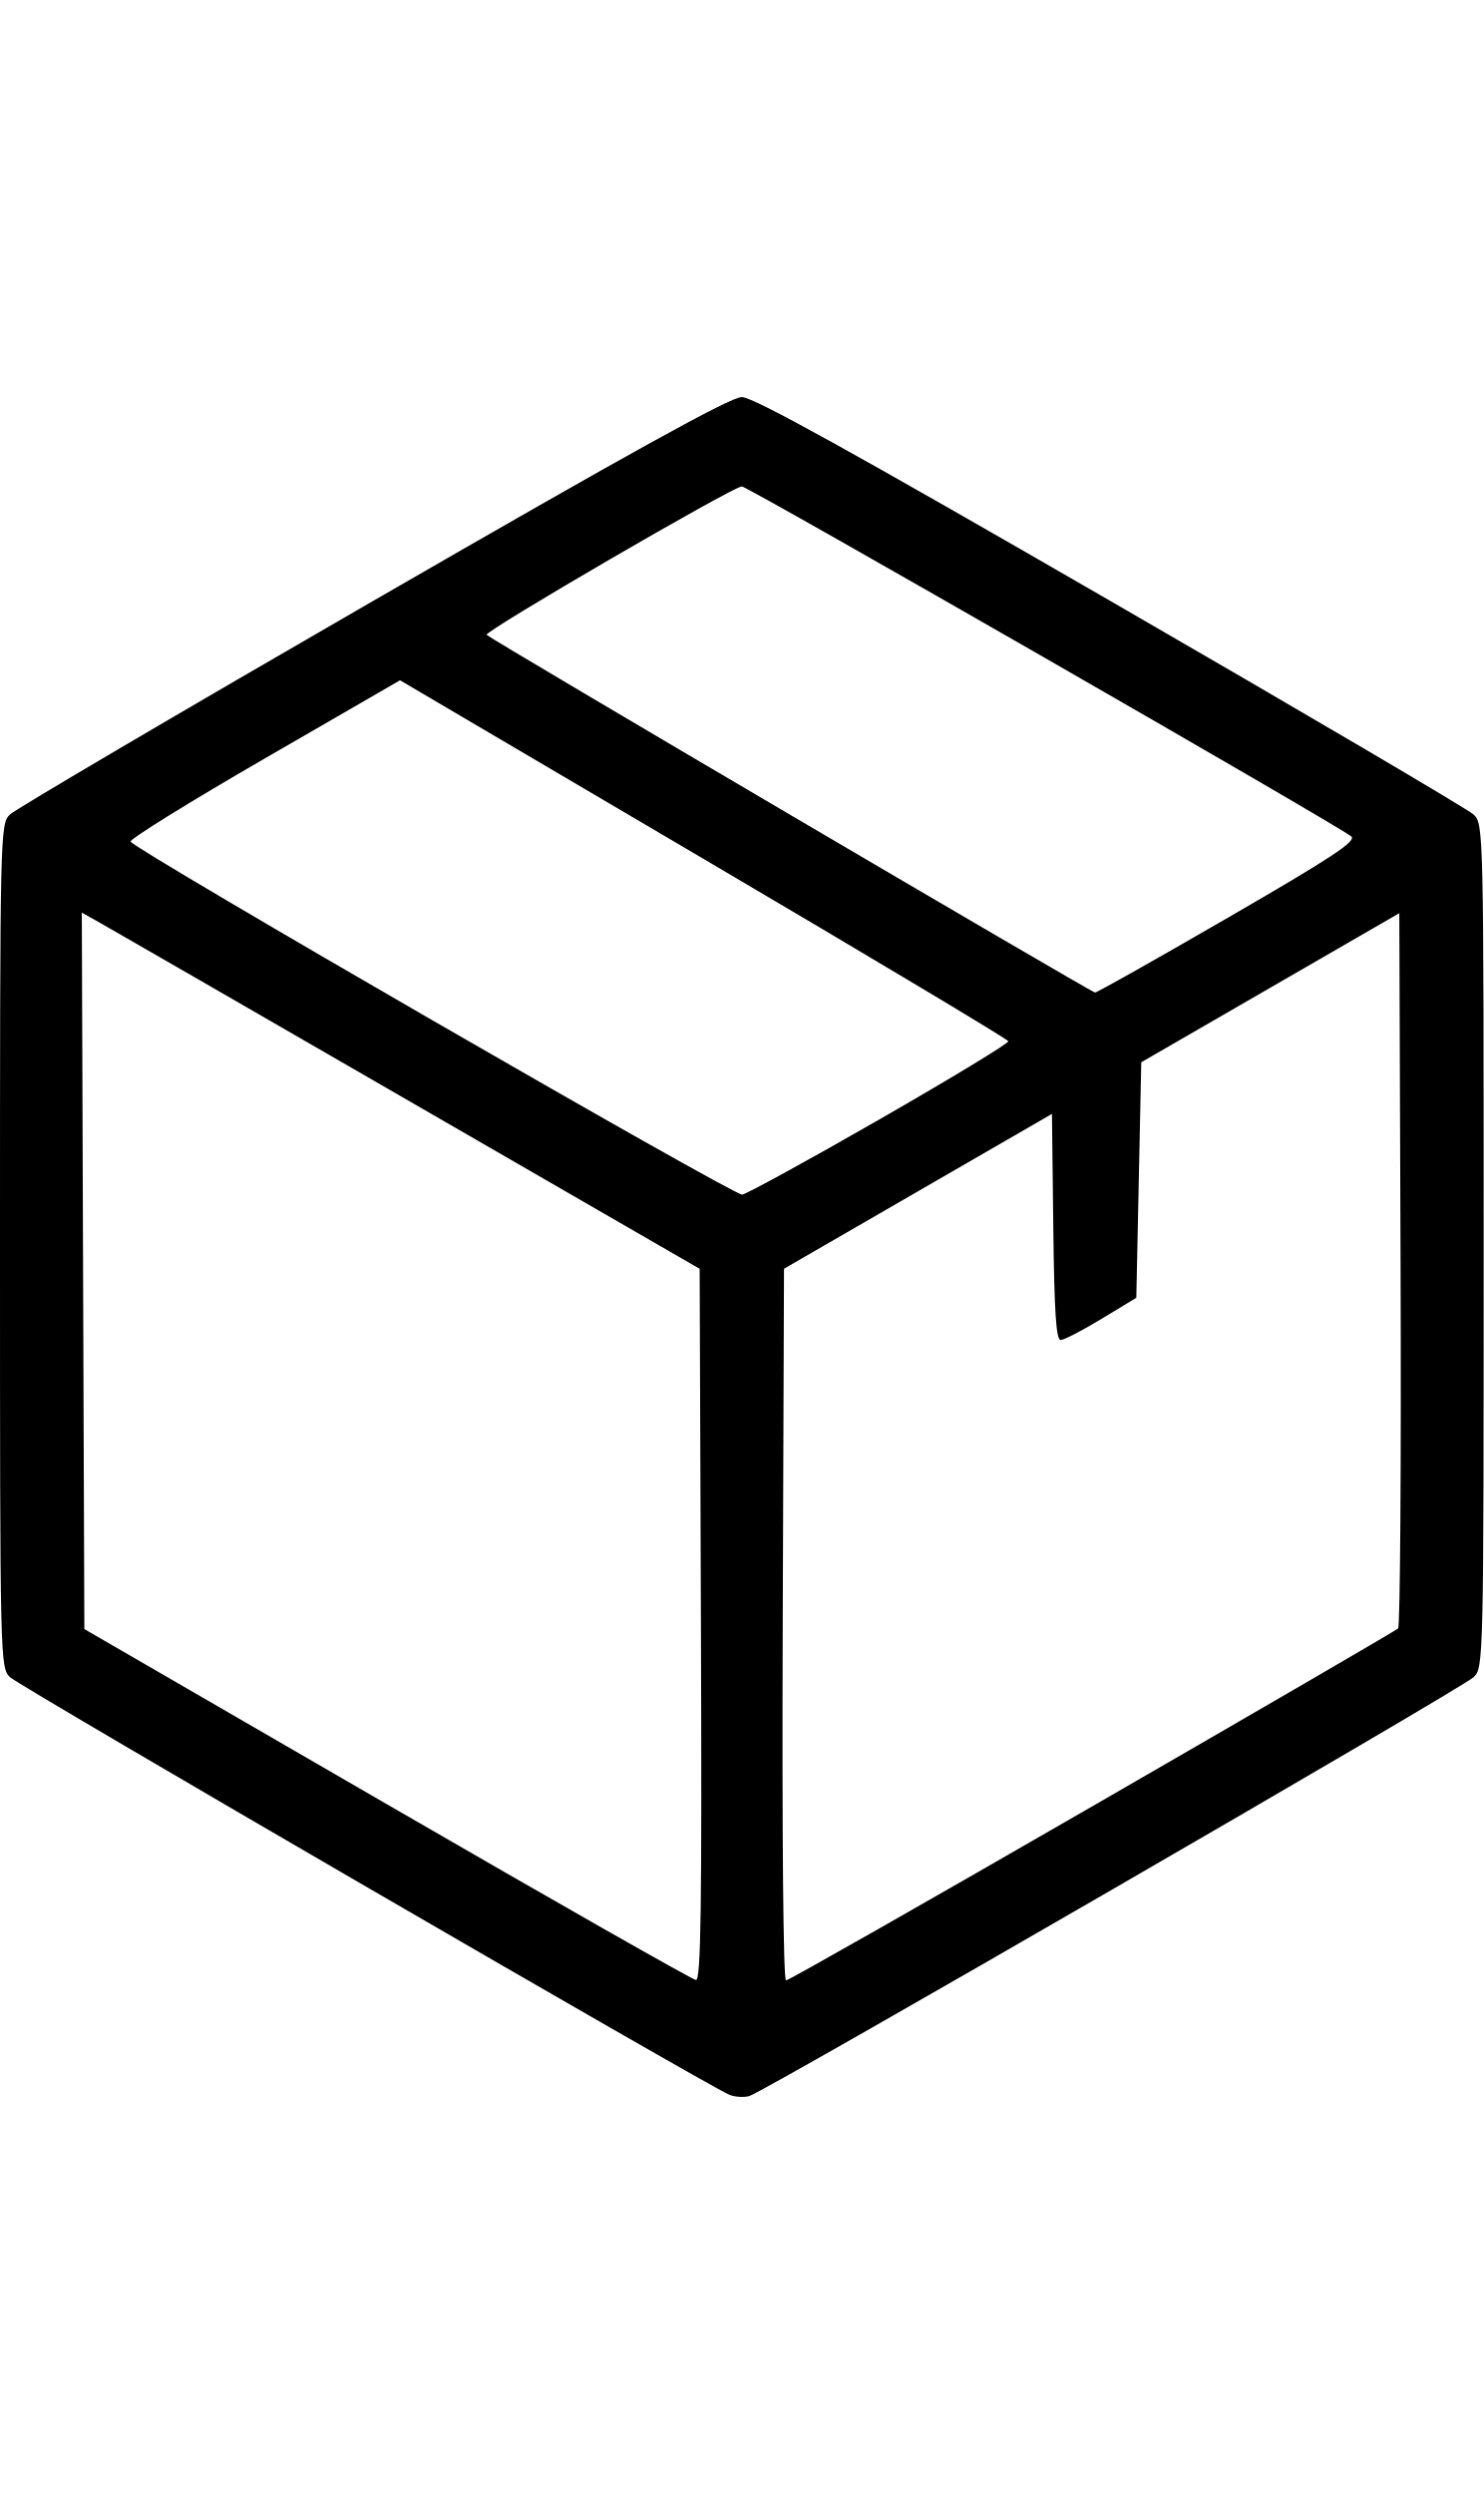
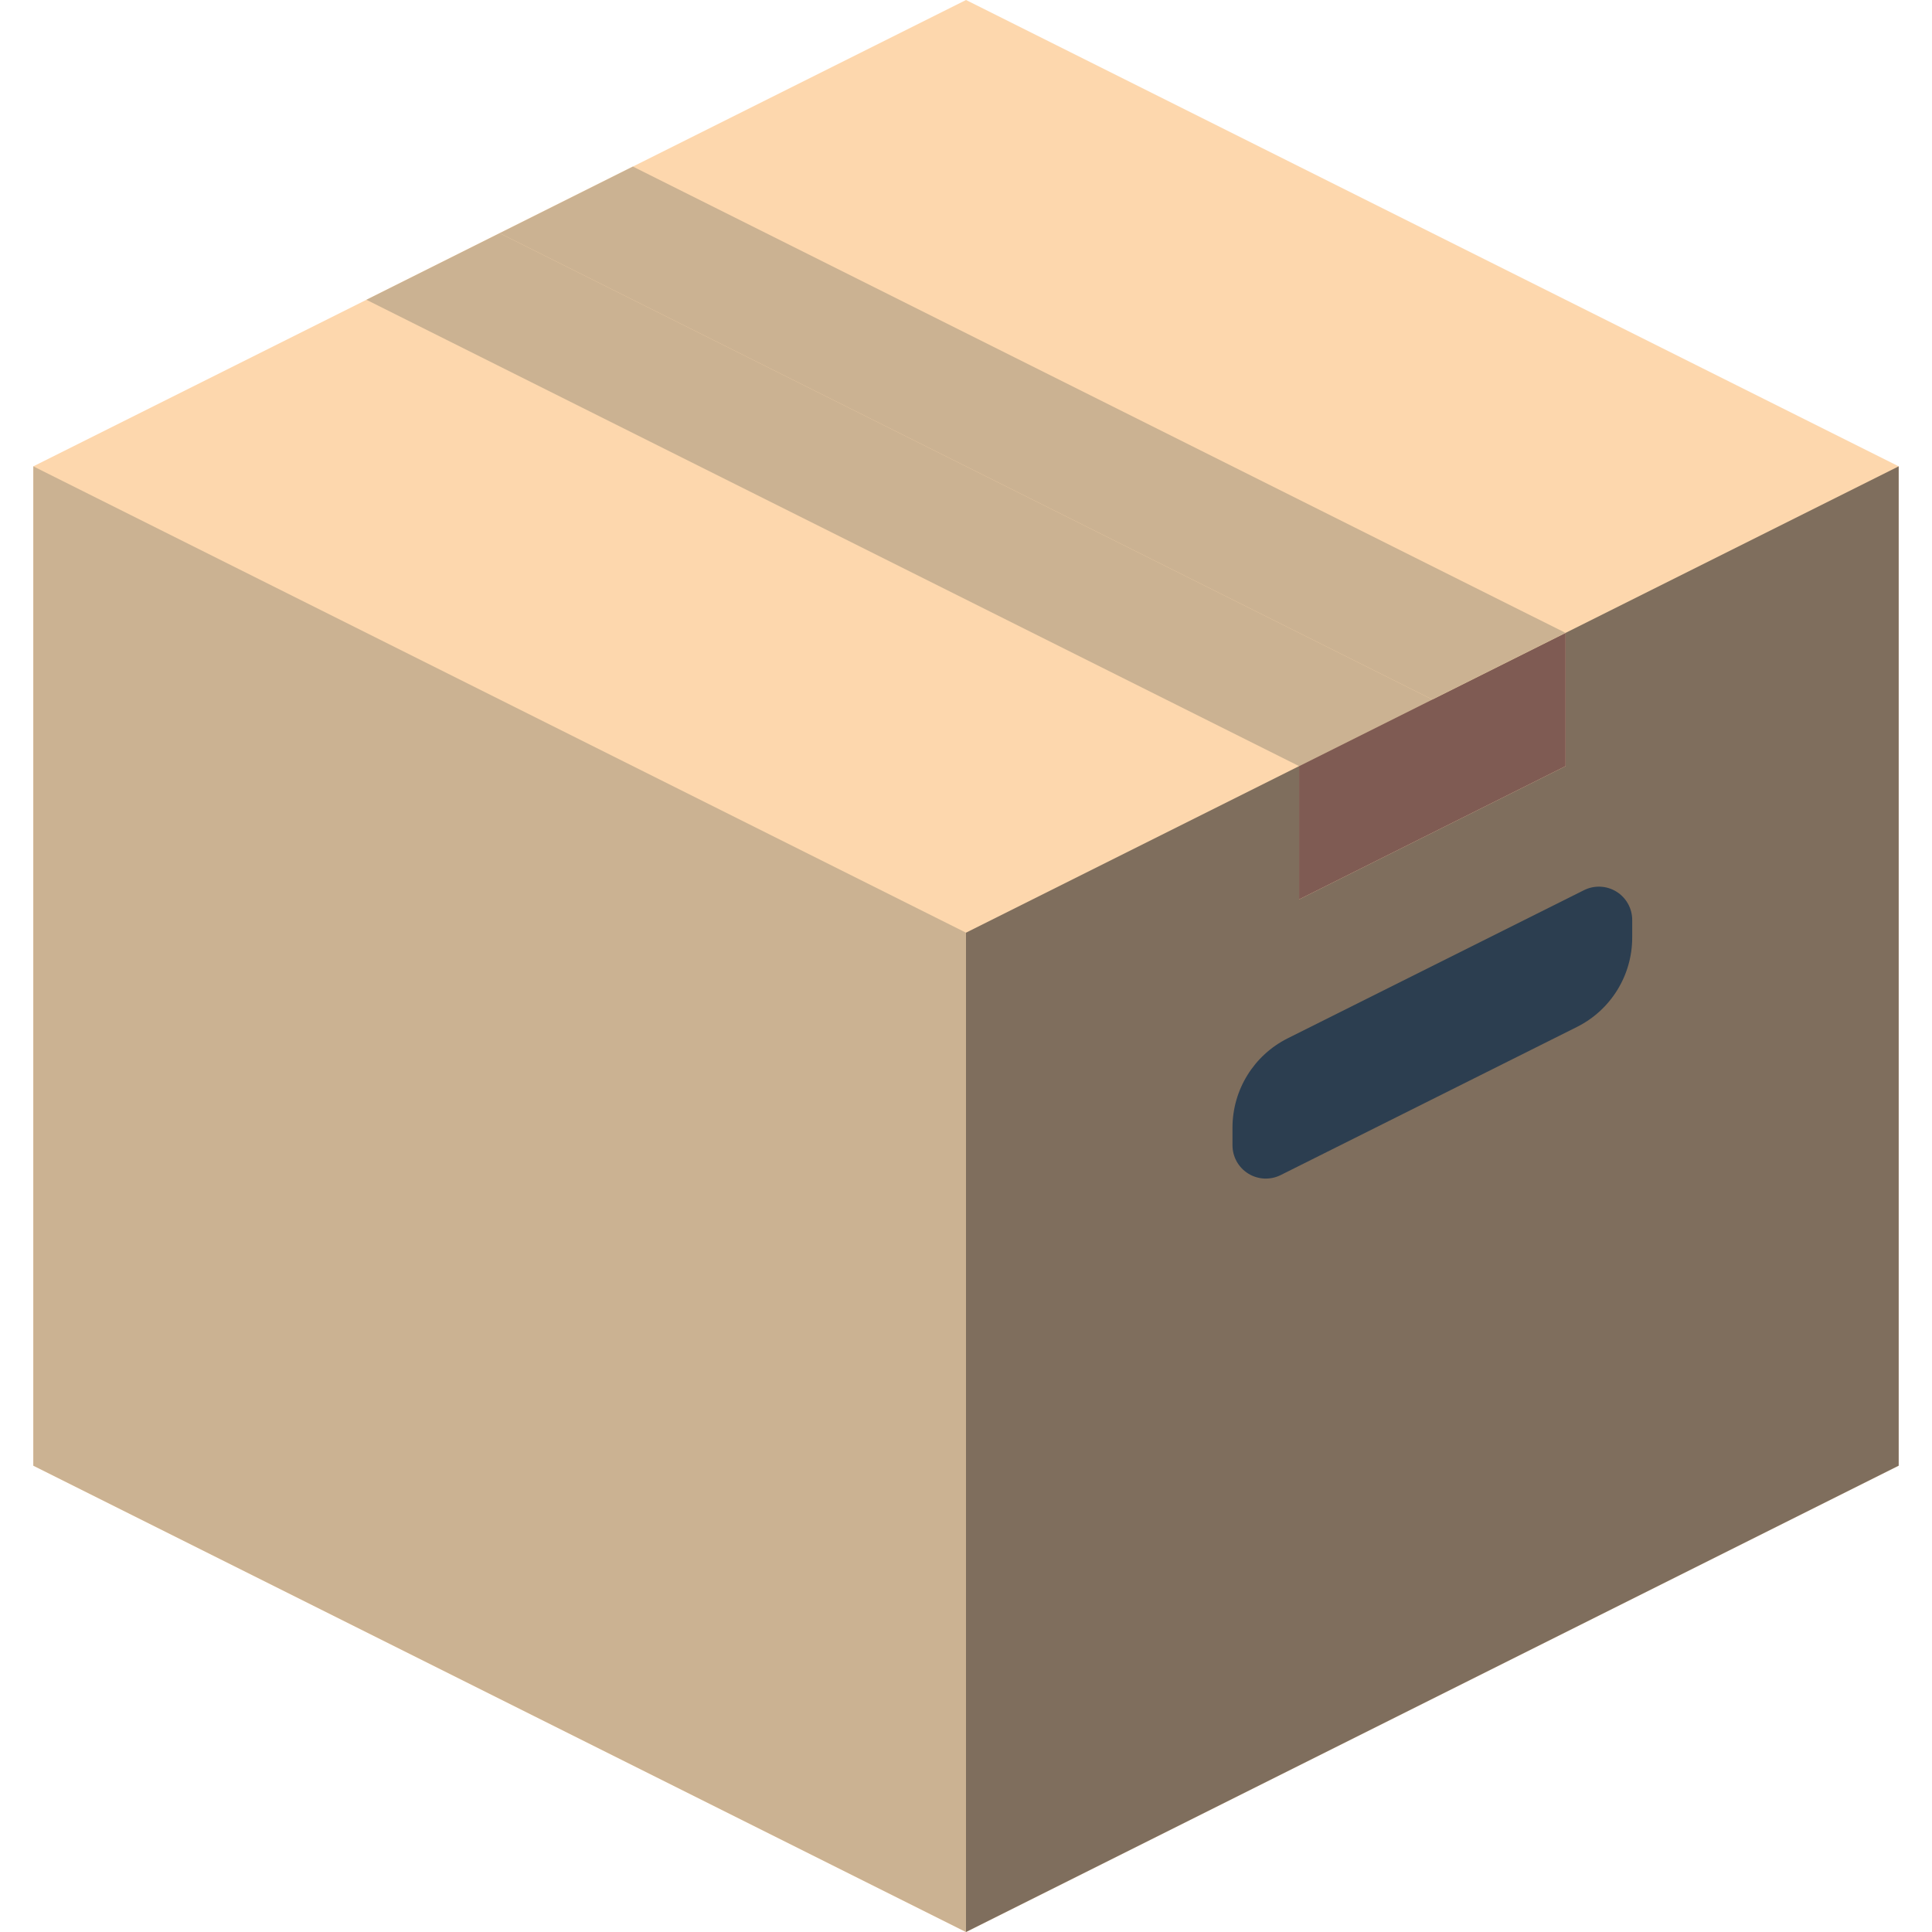
- <svg xmlns="http://www.w3.org/2000/svg" id="svg2" version="1.1" width="299" height="502.469" viewBox="0 0 299 502.469">
-   <defs id="defs6" />
-   <path style="fill:#000000" d="M 147,422.043 C 142.739,420.315 3.888,339.734 2,337.893 0.031,335.975 0,334.628 0,251 c 0,-83.627 0.031,-84.975 2,-86.898 1.1,-1.074 34.033,-20.437 73.184,-43.028 C 127.548,90.859 147.196,80 149.501,80 c 2.306,0 21.936,10.856 74.316,41.1 39.151,22.605 72.083,41.968 73.183,43.028 1.969,1.898 2,3.237 2,86.872 0,83.63 -0.031,84.974 -2,86.887 -2.301,2.236 -142.977,83.567 -146,84.41 -1.1,0.307 -2.9,0.192 -4,-0.254 z m -5.743,-94.73 -0.257,-71.686 -58.355,-33.688 C 50.55,203.41 22.534,187.263 20.388,186.057 l -3.901,-2.193 0.257,72.174 0.257,72.174 61,35.307 c 33.55,19.419 61.565,35.346 62.257,35.394 1,0.068 1.204,-14.544 1,-71.6 z m 78.906,36.59 c 33.461,-19.303 61.178,-35.416 61.594,-35.807 0.416,-0.391 0.641,-32.977 0.5,-72.413 l -0.257,-71.703 -26,15.017 -26,15.017 -0.5,23.725 -0.5,23.725 -7,4.242 c -3.85,2.333 -7.554,4.253 -8.232,4.267 -0.932,0.019 -1.297,-5.511 -1.5,-22.765 l -0.268,-22.79 -27,15.597 -27,15.597 -0.257,71.693 c -0.154,43.121 0.11,71.693 0.663,71.693 0.506,0 28.296,-15.793 61.757,-35.096 z M 177.278,225.5 c 14.381,-8.25 26.051,-15.325 25.934,-15.723 -0.117,-0.398 -27.748,-16.922 -61.403,-36.721 L 80.618,137.059 53.309,152.838 c -15.02,8.679 -27.166,16.203 -26.992,16.721 0.504,1.494 121.509,71.321 123.249,71.121 0.861,-0.099 13.332,-6.93 27.712,-15.18 z m 70.229,-40.637 c 20.944,-12.125 25.883,-15.377 24.82,-16.341 C 270.246,166.635 150.709,98 149.503,98 c -1.759,0 -52.08,29.256 -51.437,29.904 0.955,0.963 121.868,72.025 122.614,72.062 0.374,0.019 12.446,-6.778 26.827,-15.104 z" id="path4138" />
+ <svg xmlns="http://www.w3.org/2000/svg" version="1.1" id="Capa_1" x="0px" y="0px" viewBox="0 0 512 512" style="enable-background:new 0 0 512 512;" xml:space="preserve">
+   <g>
+     <polygon style="fill:#FDD7AD;" points="256,0 167.724,44.138 132.414,61.793 97.103,79.448 8.828,123.586 8.828,388.414 256,512    503.172,388.414 503.172,123.586  " />
+     <g>
+       <polygon style="fill:#CBB292;" points="379.586,185.379 344.276,203.034 97.103,79.448 132.414,61.793   " />
+       <polygon style="fill:#CBB292;" points="256,247.172 256,512 8.828,388.414 8.828,123.586   " />
+     </g>
+     <polygon style="fill:#7F6E5D;" points="503.172,123.586 503.172,388.414 256,512 256,247.172 344.276,203.034 344.276,238.345    414.897,203.034 414.897,167.724  " />
+     <polygon style="fill:#7F5B53;" points="414.897,167.724 414.897,203.034 344.276,238.345 344.276,203.034  " />
+     <polygon style="fill:#CBB292;" points="414.897,167.724 379.586,185.379 132.414,61.793 167.724,44.138  " />
+     <path style="fill:#2C3E50;" d="M341.26,275.163l78.516-39.258c2.736-1.368,5.986-1.222,8.589,0.386   c2.603,1.608,4.187,4.45,4.187,7.509v4.66c0,10.031-5.667,19.201-14.639,23.687l-78.516,39.258   c-2.736,1.368-5.986,1.222-8.588-0.386c-2.602-1.608-4.187-4.449-4.187-7.509v-4.66   C326.621,288.819,332.288,279.649,341.26,275.163L341.26,275.163z" />
+   </g>
+   <g>
+ </g>
+   <g>
+ </g>
+   <g>
+ </g>
+   <g>
+ </g>
+   <g>
+ </g>
+   <g>
+ </g>
+   <g>
+ </g>
+   <g>
+ </g>
+   <g>
+ </g>
+   <g>
+ </g>
+   <g>
+ </g>
+   <g>
+ </g>
+   <g>
+ </g>
+   <g>
+ </g>
+   <g>
+ </g>
</svg>
